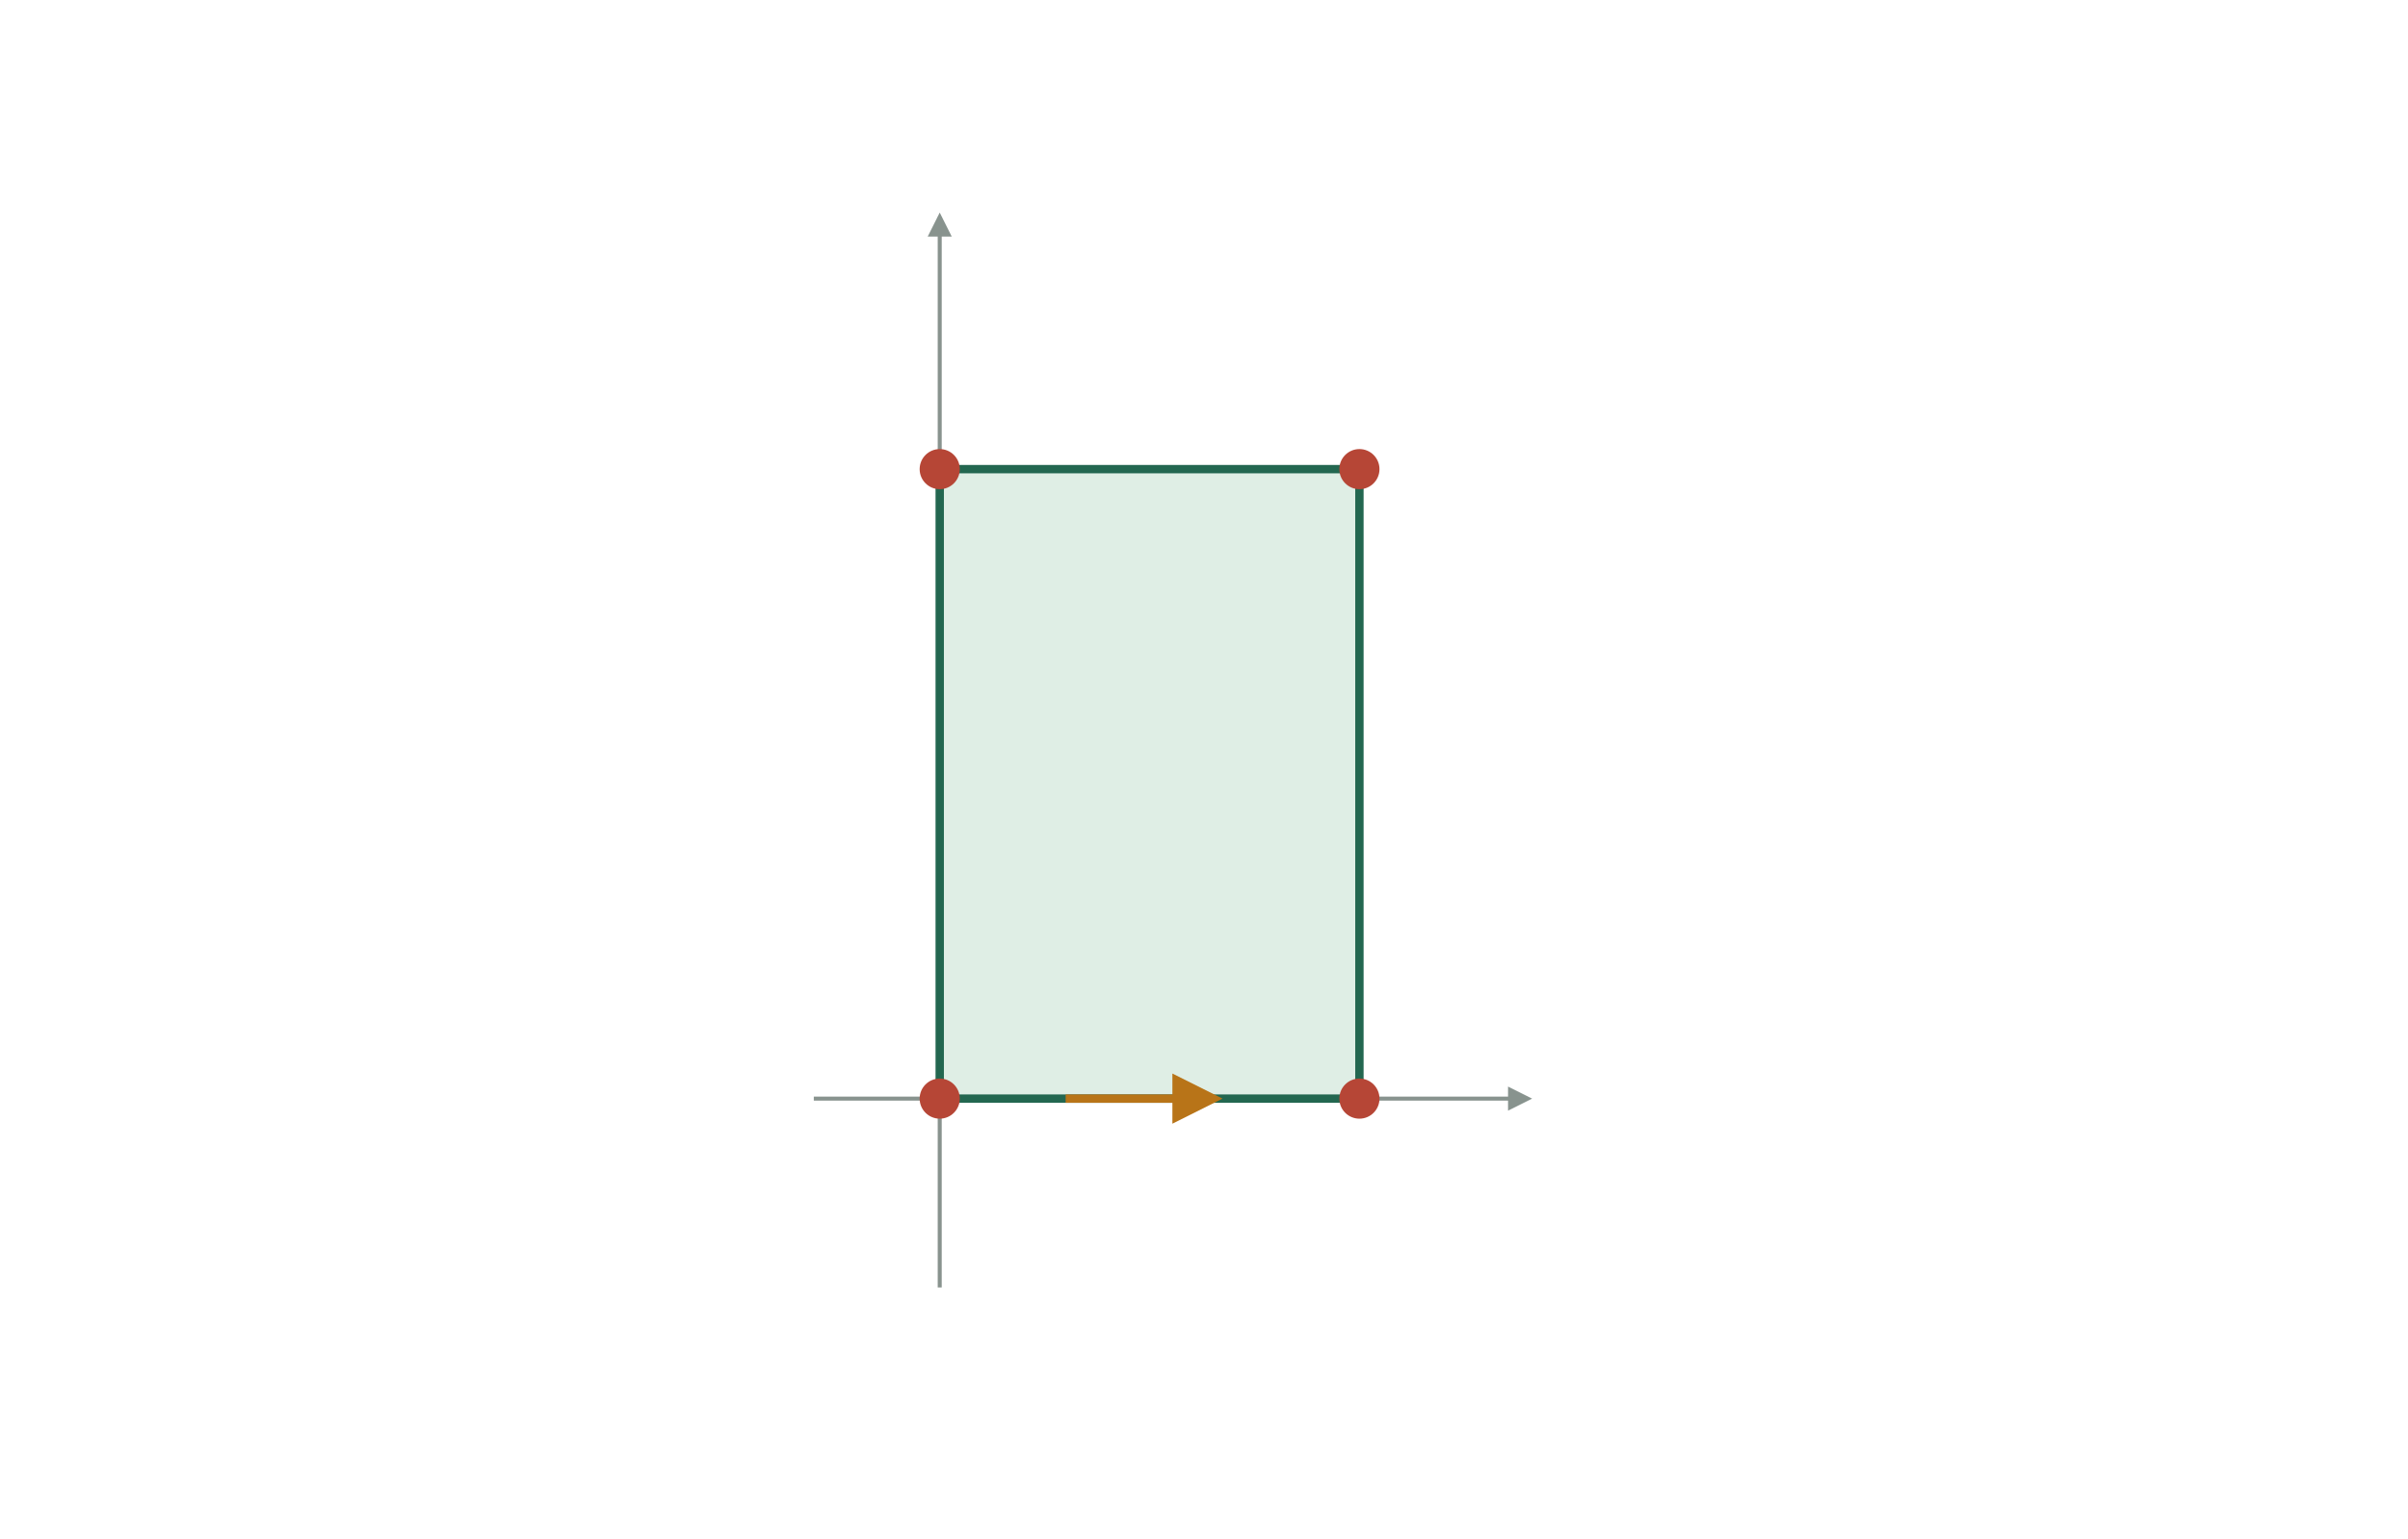
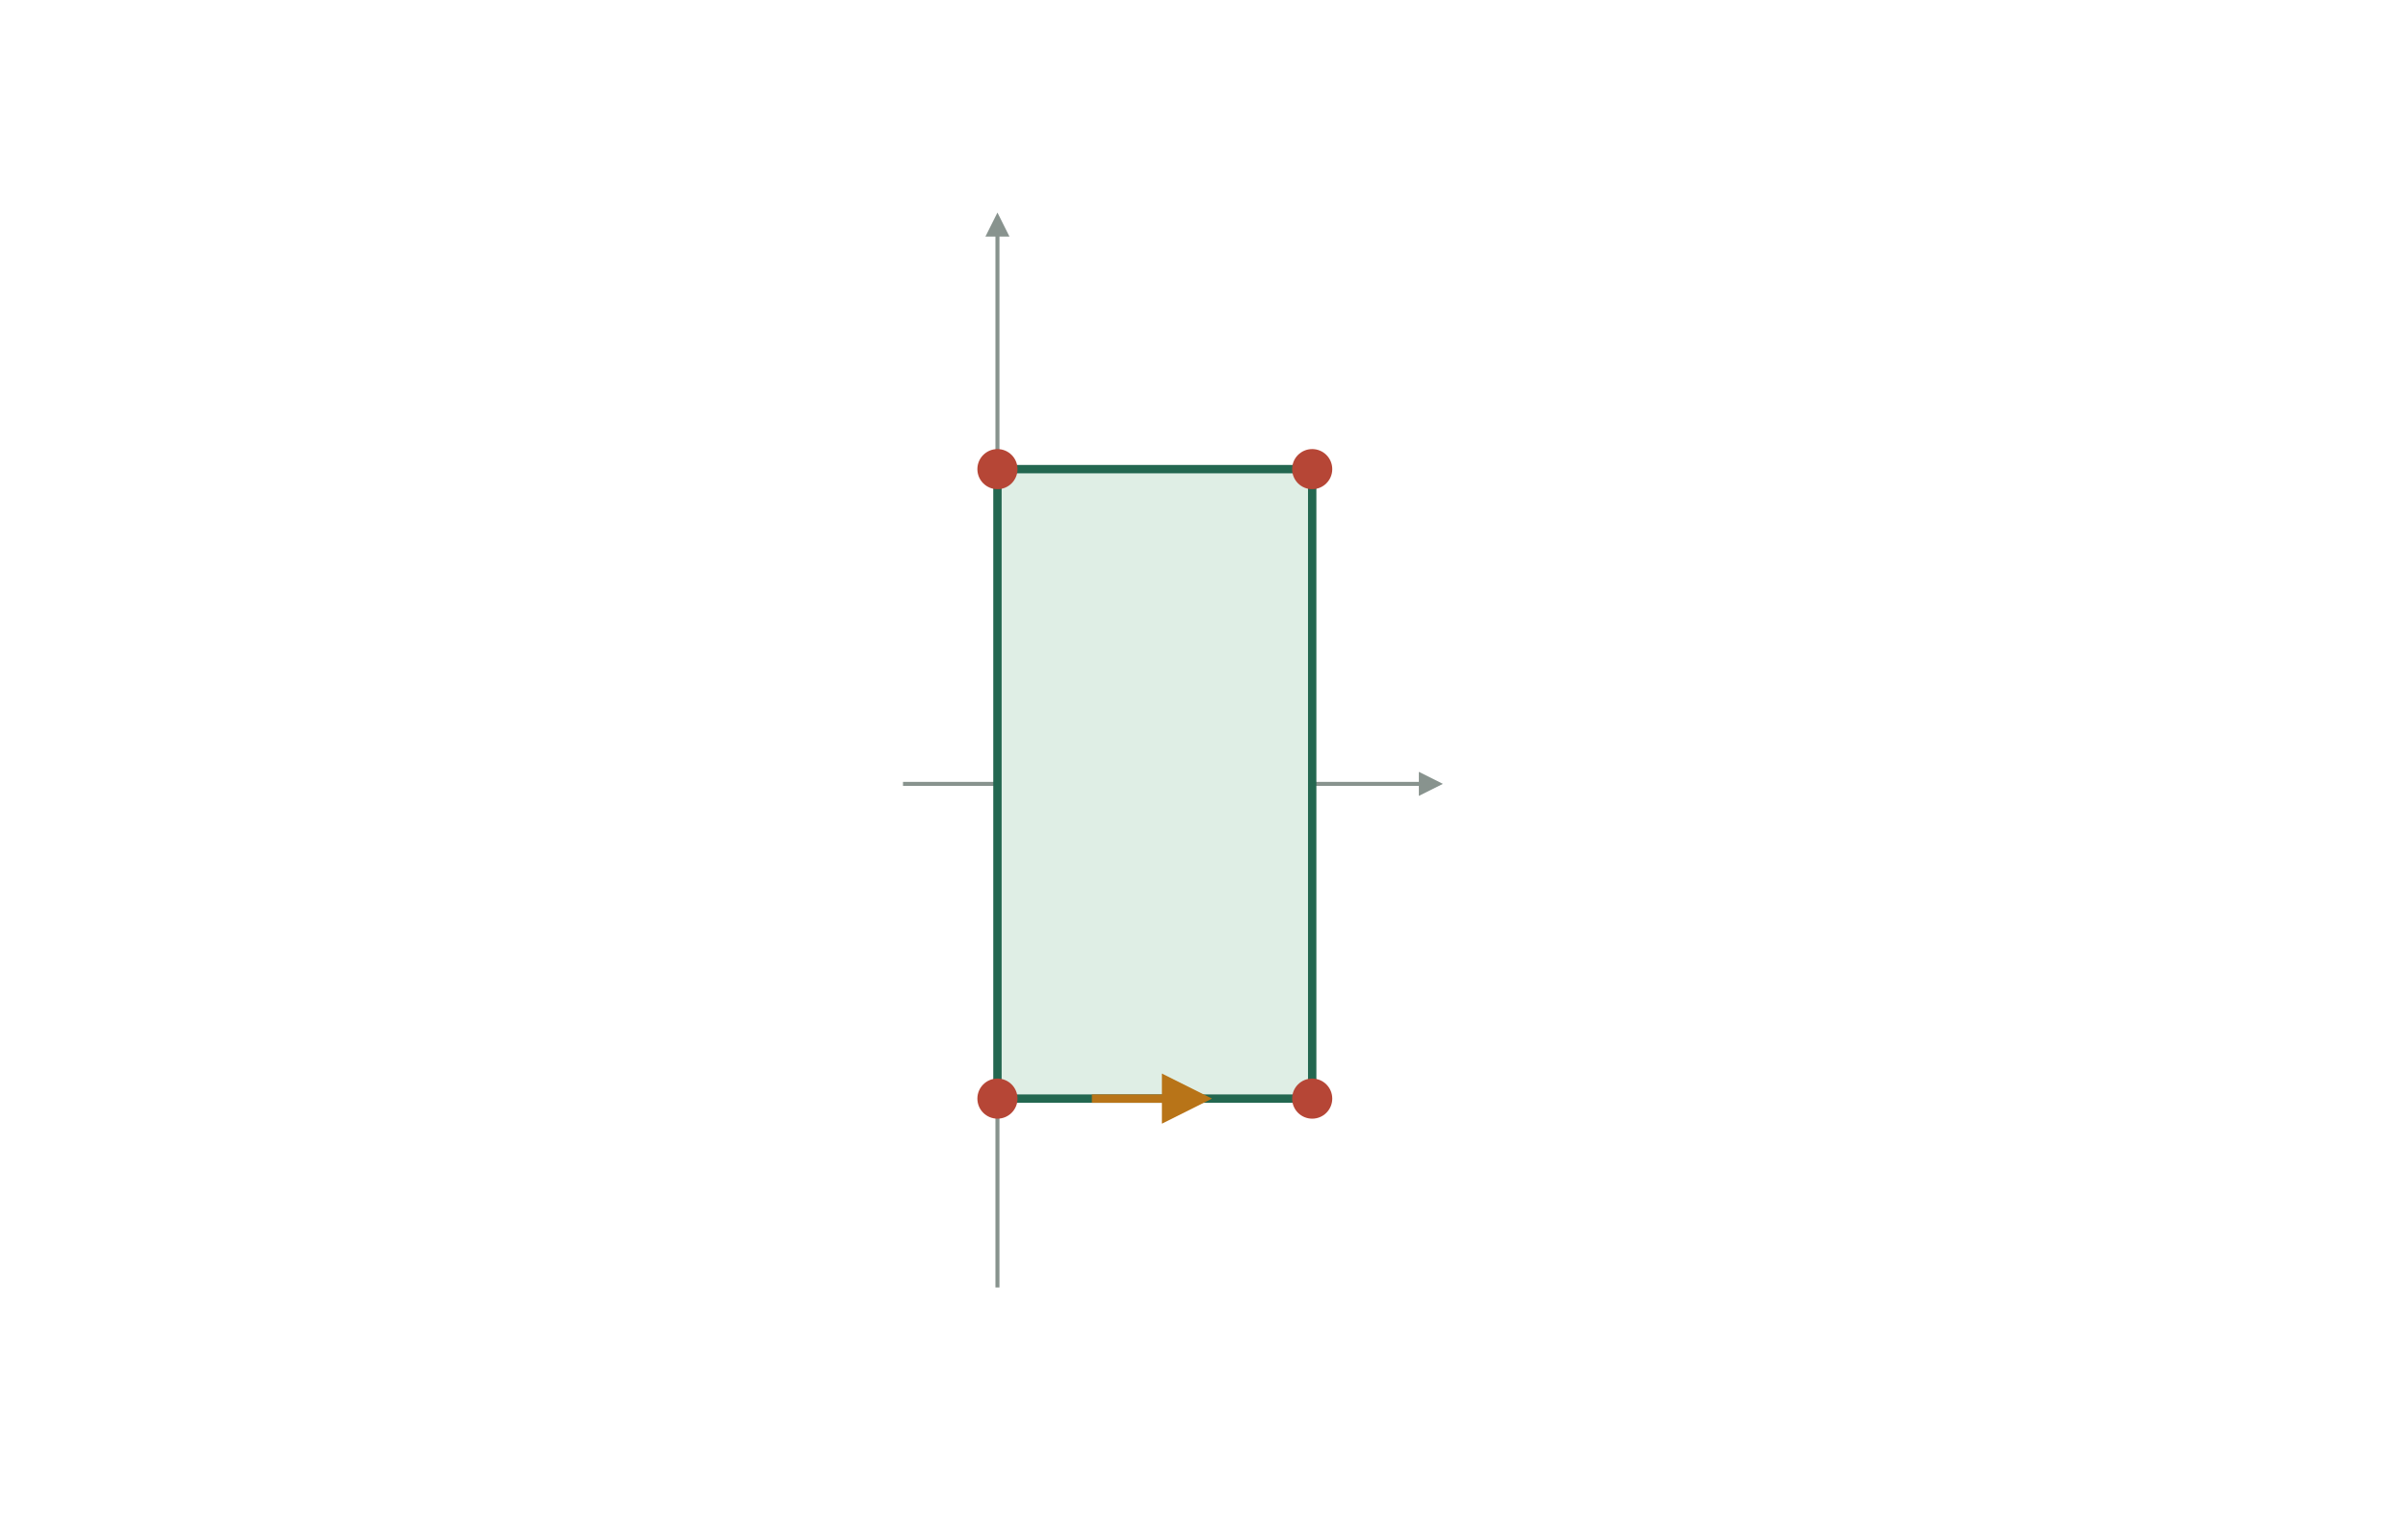
<svg xmlns="http://www.w3.org/2000/svg" viewBox="0 0 720 460">
  <defs>
    <marker id="arrow" viewBox="0 0 10 10" refX="8" refY="5" markerWidth="6" markerHeight="6" orient="auto-start-reverse">
      <path d="M0 0L10 5L0 10Z" fill="context-stroke" />
    </marker>
  </defs>
-   <path d="M280.98,385.00L280.98,65.00" stroke="#88938e" stroke-width="1.2" fill="none" marker-end="url(#arrow)" />
-   <path d="M243.33,328.53L456.67,328.53" stroke="#88938e" stroke-width="1.2" fill="none" marker-end="url(#arrow)" />
-   <path d="M280.98,328.53L406.47,328.53L406.47,140.29L280.98,140.29Z" stroke="#236750" stroke-width="2.5" fill="#dfeee5" />
-   <circle cx="280.98" cy="328.53" r="5" fill="#b64636" stroke="#b64636" stroke-width="2" />
-   <circle cx="406.47" cy="328.53" r="5" fill="#b64636" stroke="#b64636" stroke-width="2" />
-   <circle cx="406.47" cy="140.29" r="5" fill="#b64636" stroke="#b64636" stroke-width="2" />
-   <circle cx="280.98" cy="140.29" r="5" fill="#b64636" stroke="#b64636" stroke-width="2" />
-   <path d="M318.63,328.53L362.55,328.53" stroke="#b87418" stroke-width="2.5" fill="none" marker-end="url(#arrow)" />
+   <path d="M298.24,385.00L298.24,65.00" stroke="#88938e" stroke-width="1.2" fill="none" marker-end="url(#arrow)" />
+   <path d="M270.00,234.41L430.00,234.41" stroke="#88938e" stroke-width="1.2" fill="none" marker-end="url(#arrow)" />
+   <path d="M298.24,328.53L392.35,328.53L392.35,140.29L298.24,140.29Z" stroke="#236750" stroke-width="2.5" fill="#dfeee5" />
+   <circle cx="298.24" cy="328.53" r="5" fill="#b64636" stroke="#b64636" stroke-width="2" />
+   <circle cx="392.35" cy="328.53" r="5" fill="#b64636" stroke="#b64636" stroke-width="2" />
+   <circle cx="392.35" cy="140.29" r="5" fill="#b64636" stroke="#b64636" stroke-width="2" />
+   <circle cx="298.24" cy="140.29" r="5" fill="#b64636" stroke="#b64636" stroke-width="2" />
+   <path d="M326.47,328.53L359.41,328.53" stroke="#b87418" stroke-width="2.5" fill="none" marker-end="url(#arrow)" />
</svg>
